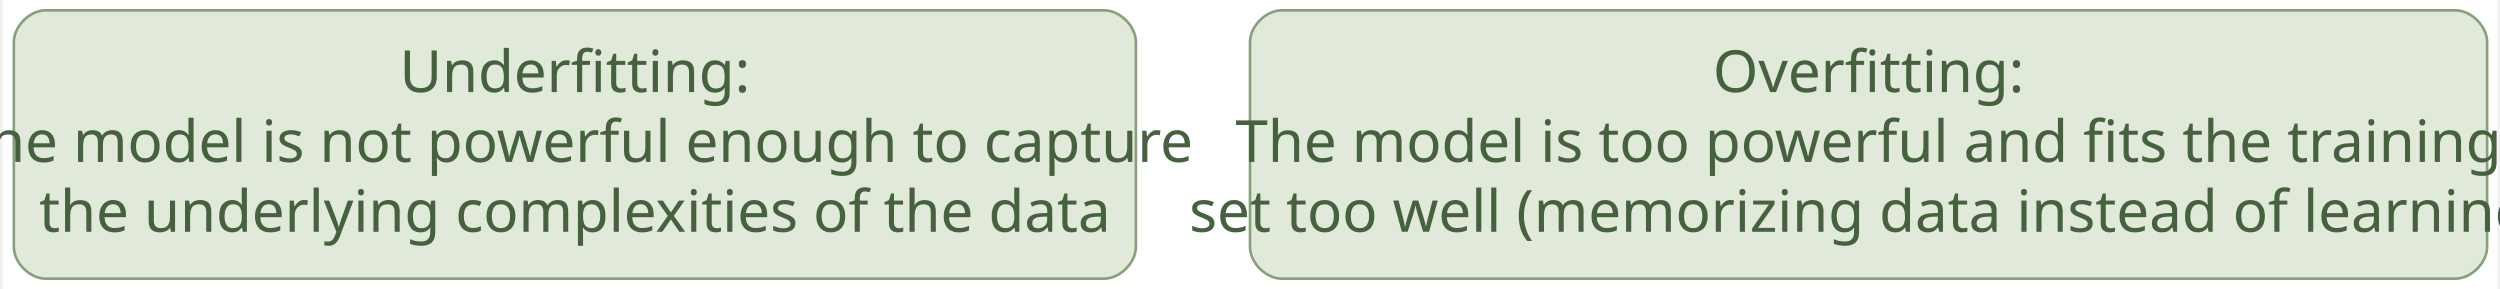
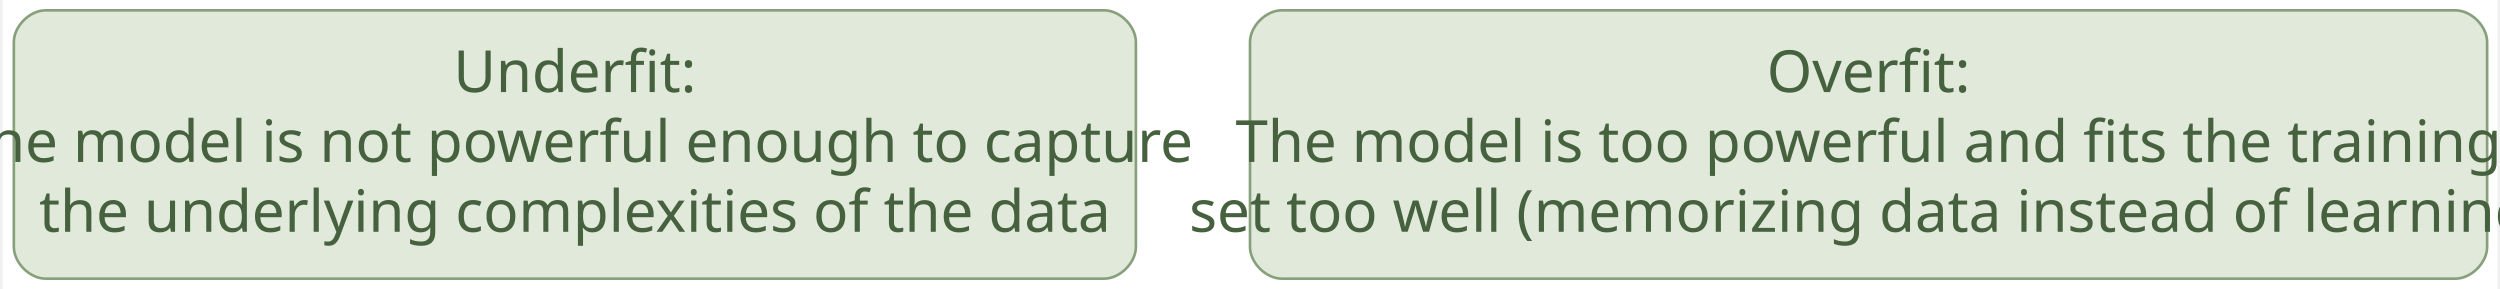
<svg xmlns="http://www.w3.org/2000/svg" width="943pt" height="109pt" viewBox="0.00 0.00 942.76 109.20">
  <g id="graph0" class="graph" transform="scale(1 1) rotate(0) translate(4 105.2)">
    <polygon fill="#ffffff" stroke="transparent" points="-4,4 -4,-105.2 938.756,-105.2 938.756,4 -4,4" />
    <g id="node1" class="node">
      <path fill="#e1e9da" stroke="#87a07b" d="M412.259,-101.3C412.259,-101.3 12.247,-101.3 12.247,-101.3 6.247,-101.3 .247,-95.3 .247,-89.3 .247,-89.3 .247,-11.9 .247,-11.9 .247,-5.9 6.247,.1 12.247,.1 12.247,.1 412.259,.1 412.259,.1 418.259,.1 424.259,-5.9 424.259,-11.9 424.259,-11.9 424.259,-89.3 424.259,-89.3 424.259,-95.3 418.259,-101.3 412.259,-101.3" />
-       <text text-anchor="middle" x="212.253" y="-70.4" font-family="Plus Jakarta Sans" font-size="22.00" fill="#45613e">Underfitting:</text>
+       <text text-anchor="middle" x="212.253" y="-70.4" font-family="Plus Jakarta Sans" font-size="22.00" fill="#45613e">Underfit:</text>
      <text text-anchor="middle" x="212.253" y="-44" font-family="Plus Jakarta Sans" font-size="22.00" fill="#45613e">The model is not powerful enough to capture</text>
      <text text-anchor="middle" x="212.253" y="-17.6" font-family="Plus Jakarta Sans" font-size="22.00" fill="#45613e">the underlying complexities of the data</text>
    </g>
    <g id="node2" class="node">
      <path fill="#e1e9da" stroke="#87a07b" d="M922.881,-101.3C922.881,-101.3 479.381,-101.3 479.381,-101.3 473.381,-101.3 467.381,-95.3 467.381,-89.3 467.381,-89.3 467.381,-11.9 467.381,-11.9 467.381,-5.9 473.381,.1 479.381,.1 479.381,.1 922.881,.1 922.881,.1 928.881,.1 934.881,-5.9 934.881,-11.9 934.881,-11.9 934.881,-89.3 934.881,-89.3 934.881,-95.3 928.881,-101.3 922.881,-101.3" />
-       <text text-anchor="middle" x="701.131" y="-70.4" font-family="Plus Jakarta Sans" font-size="22.00" fill="#45613e">Overfitting:</text>
+       <text text-anchor="middle" x="701.131" y="-70.4" font-family="Plus Jakarta Sans" font-size="22.00" fill="#45613e">Overfit:</text>
      <text text-anchor="middle" x="701.131" y="-44" font-family="Plus Jakarta Sans" font-size="22.00" fill="#45613e">The model is too powerful and fits the training</text>
      <text text-anchor="middle" x="701.131" y="-17.6" font-family="Plus Jakarta Sans" font-size="22.00" fill="#45613e">set too well (memorizing data instead of learning)</text>
    </g>
  </g>
</svg>
